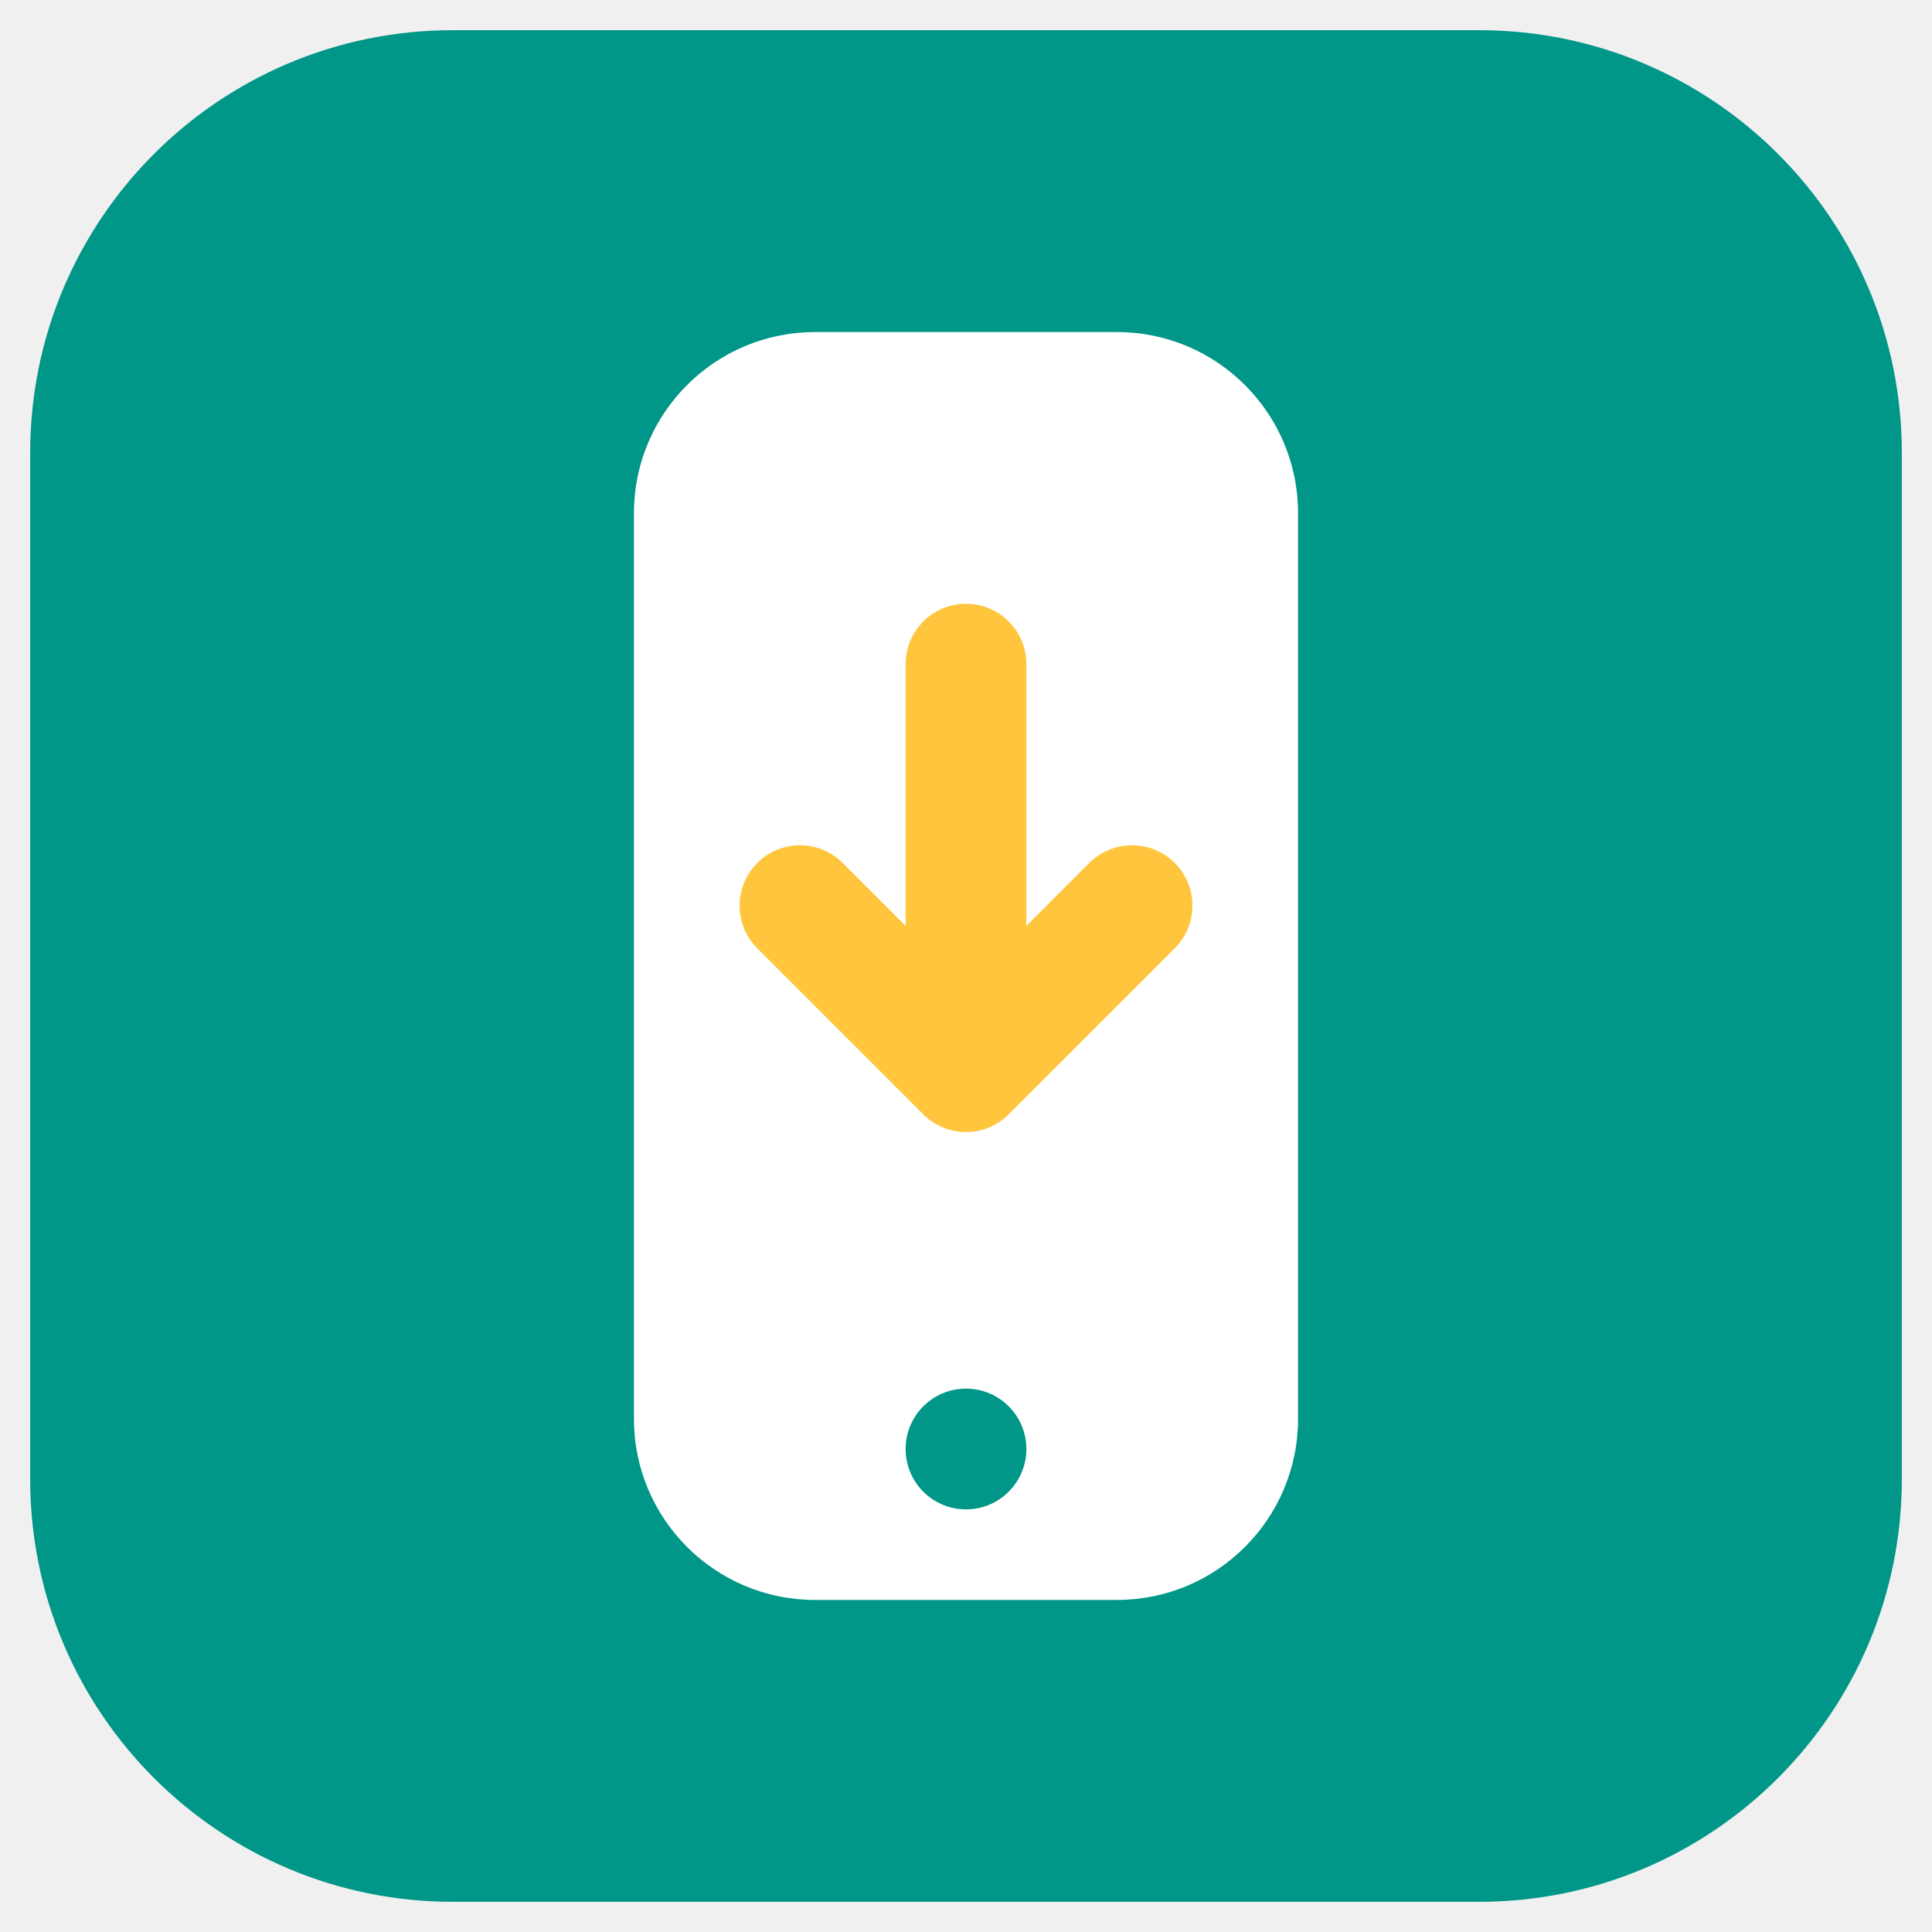
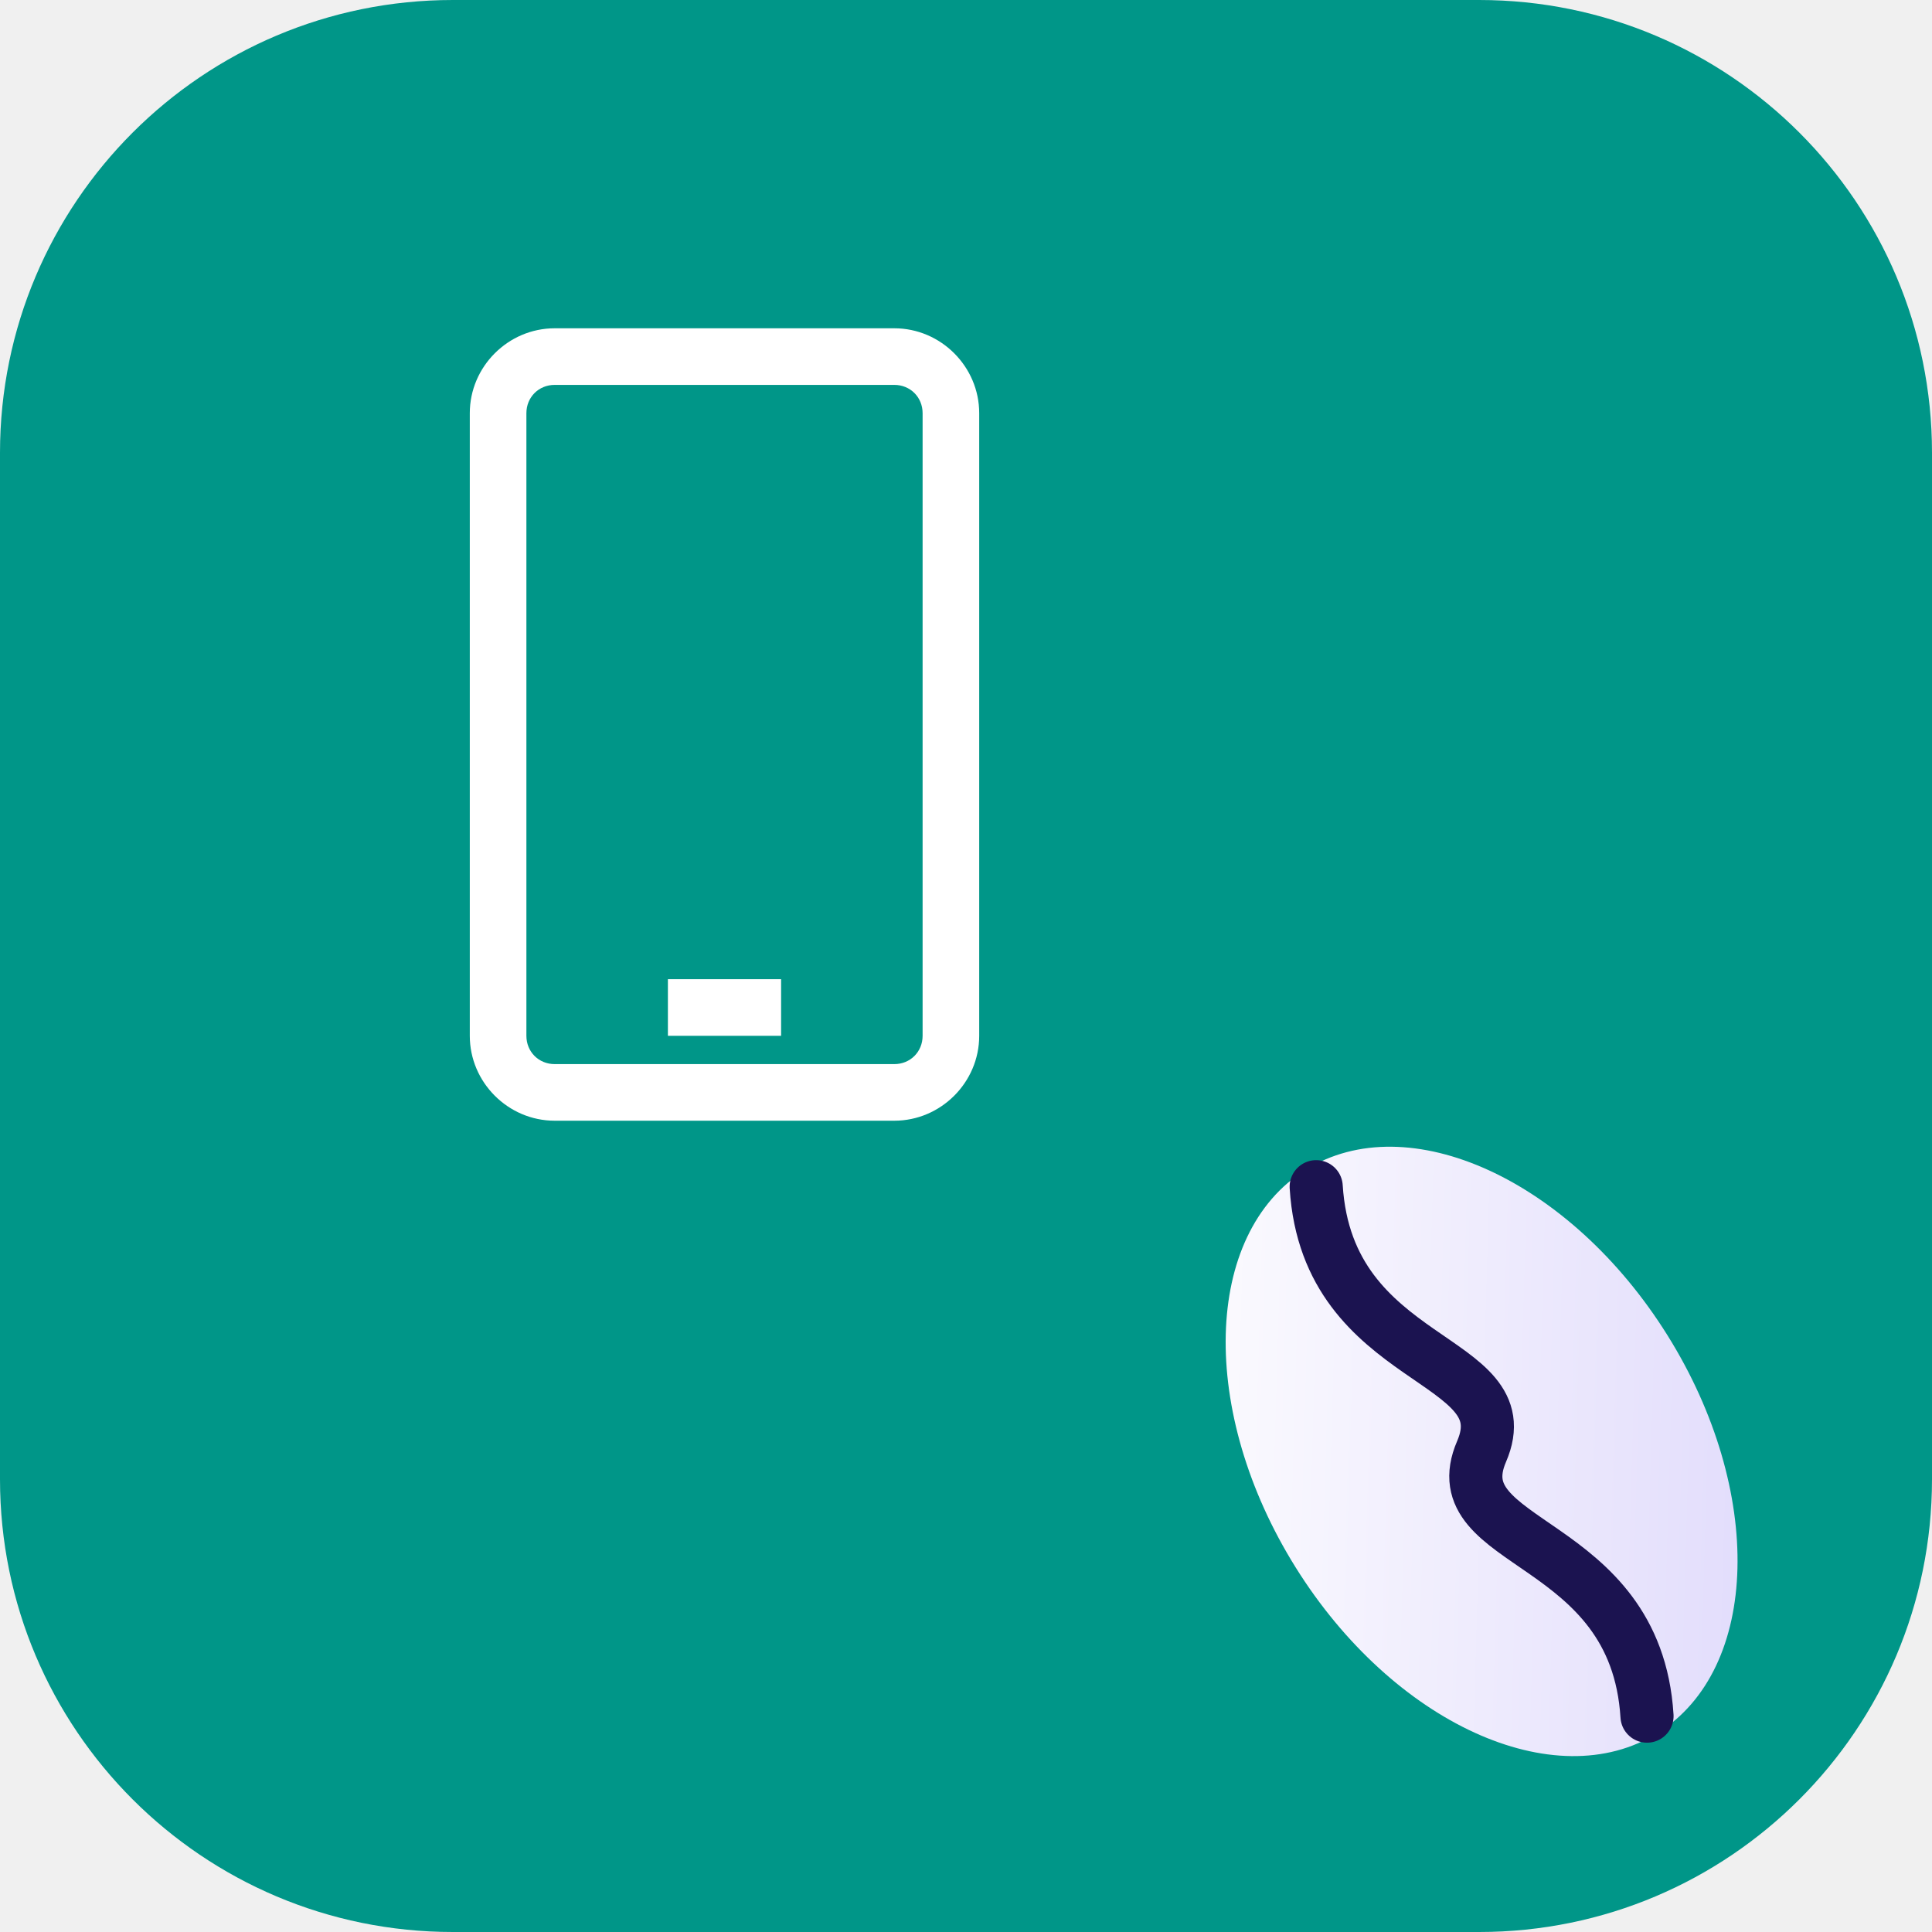
- <svg xmlns="http://www.w3.org/2000/svg" width="128" height="128" viewBox="0 0 128 128" fill="none" role="img" aria-label="BarakoCMS.Pwa">
-   <rect x="2" y="2" width="124" height="124" rx="28" fill="#009688" />
-   <rect x="42" y="22" width="44" height="84" rx="12" fill="#FFFFFF" />
-   <circle cx="64" cy="96" r="4" fill="#009688" />
-   <path d="M64 44 V70 M53 60 L64 71 L75 60" fill="none" stroke="#FFC53D" stroke-width="8" stroke-linecap="round" stroke-linejoin="round" />
+ <svg xmlns="http://www.w3.org/2000/svg" width="128" height="128" viewBox="0 0 128 128" role="img" aria-label="BarakoCMS.Pwa">
+   <defs>
+     <linearGradient id="beanLt" x1="0" y1="0" x2="1" y2="1">
+       <stop offset="0" stop-color="#FFFFFF" />
+       <stop offset="1" stop-color="#DED8FB" />
+     </linearGradient>
+   </defs>
+   <rect x="0" y="0" width="128" height="128" rx="30" fill="#009688" />
+   <svg x="18" y="18" width="60" height="60" viewBox="0 0 32 32" overflow="visible">
+     <g fill="#FFFFFF">
+       <path d="M 10 2 C 8.355 2 7 3.355 7 5 L 7 27 C 7 28.645 8.355 30 10 30 L 22 30 C 23.645 30 25 28.645 25 27 L 25 5 C 25 3.355 23.645 2 22 2 Z M 10 4 L 22 4 C 22.565 4 23 4.435 23 5 L 23 27 C 23 27.565 22.565 28 22 28 L 10 28 C 9.435 28 9 27.565 9 27 L 9 5 C 9 4.435 9.435 4 10 4 Z M 14 25 L 18 25 L 18 27 L 14 27 Z" />
+     </g>
+   </svg>
+   <g transform="translate(70,68) scale(0.44)">
+     <g transform="rotate(-32 64 64)">
+       <ellipse cx="64" cy="64" rx="33" ry="50" fill="#009688" stroke="#009688" stroke-width="20" />
+       <ellipse cx="64" cy="64" rx="33" ry="50" fill="url(#beanLt)" />
+       <path d="M64 17 C 51 41, 77 55, 64 64 C 51 73, 77 87, 64 111" fill="none" stroke="#1B1350" stroke-width="8" stroke-linecap="round" />
+     </g>
+   </g>
</svg>
